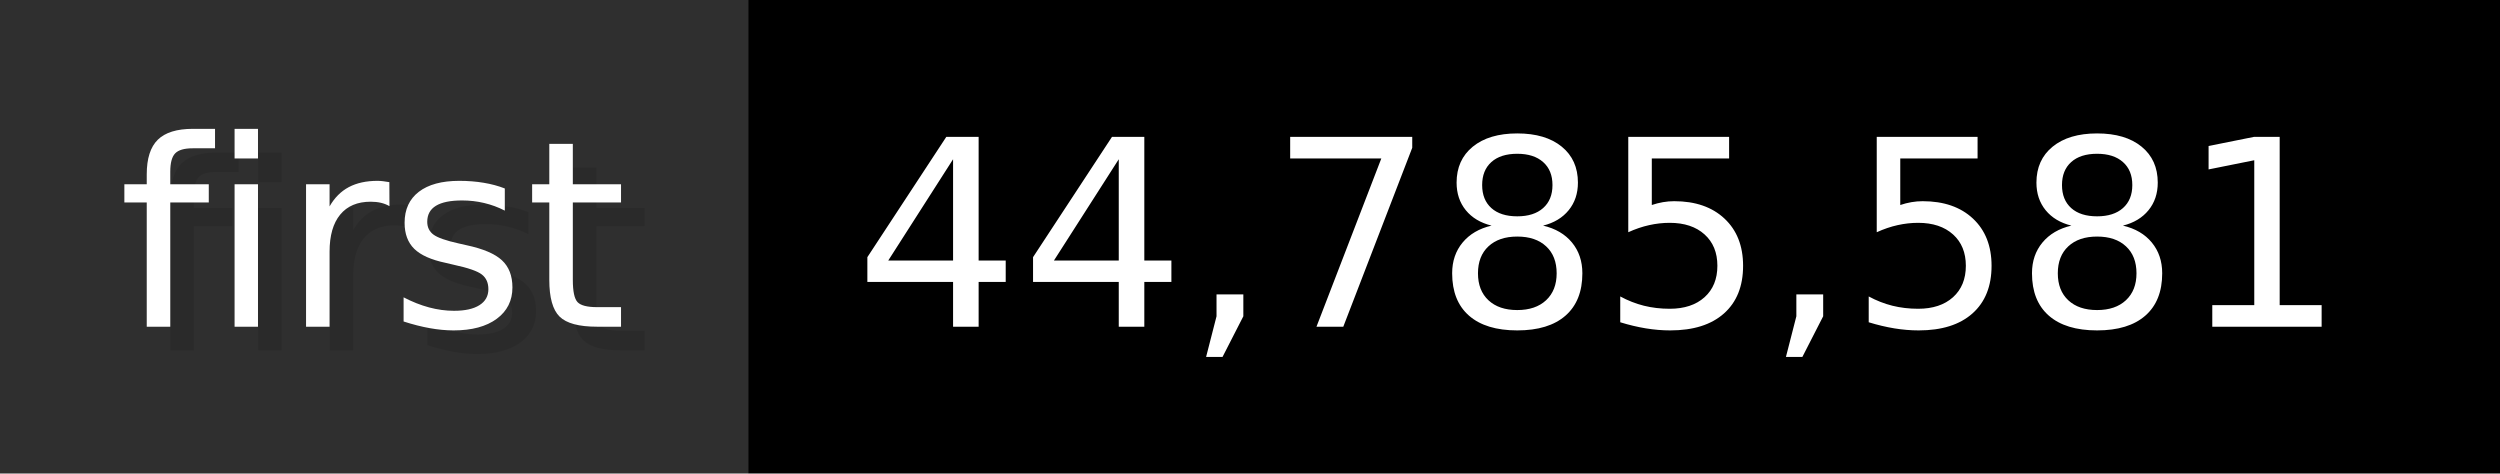
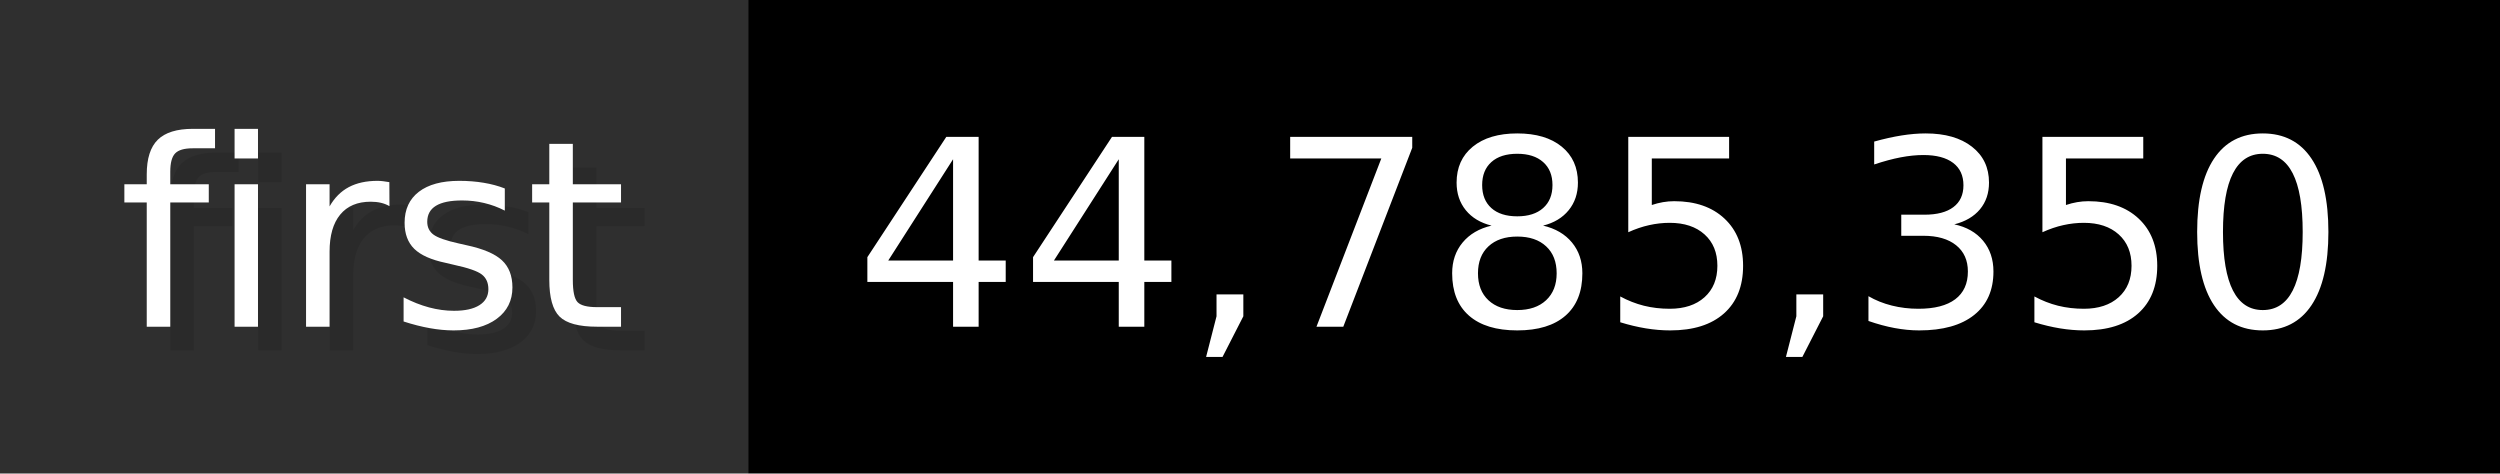
- <svg xmlns="http://www.w3.org/2000/svg" width="105.6" height="20" viewBox="0 0 1056 200" role="img" aria-label="first: 44,785,581">
+ <svg xmlns="http://www.w3.org/2000/svg" width="105.6" height="20" viewBox="0 0 1056 200" role="img" aria-label="first: 44,785,350">
  <g>
    <rect fill="#2F2F2F" width="316" height="200" />
    <rect fill="#" x="316" width="740" height="200" />
  </g>
  <g aria-hidden="true" fill="#fff" text-anchor="start" font-family="Verdana,DejaVu Sans,sans-serif" font-size="110">
    <text x="60" y="148" textLength="216" fill="#000" opacity="0.1">first</text>
    <text x="50" y="138" textLength="216">first</text>
-     <text x="371" y="148" textLength="640" fill="#000" opacity="0.1">44,785,581</text>
-     <text x="361" y="138" textLength="640">44,785,581</text>
+     <text x="371" y="148" textLength="640" fill="#000" opacity="0.1">44,785,350</text>
+     <text x="361" y="138" textLength="640">44,785,350</text>
  </g>
</svg>
